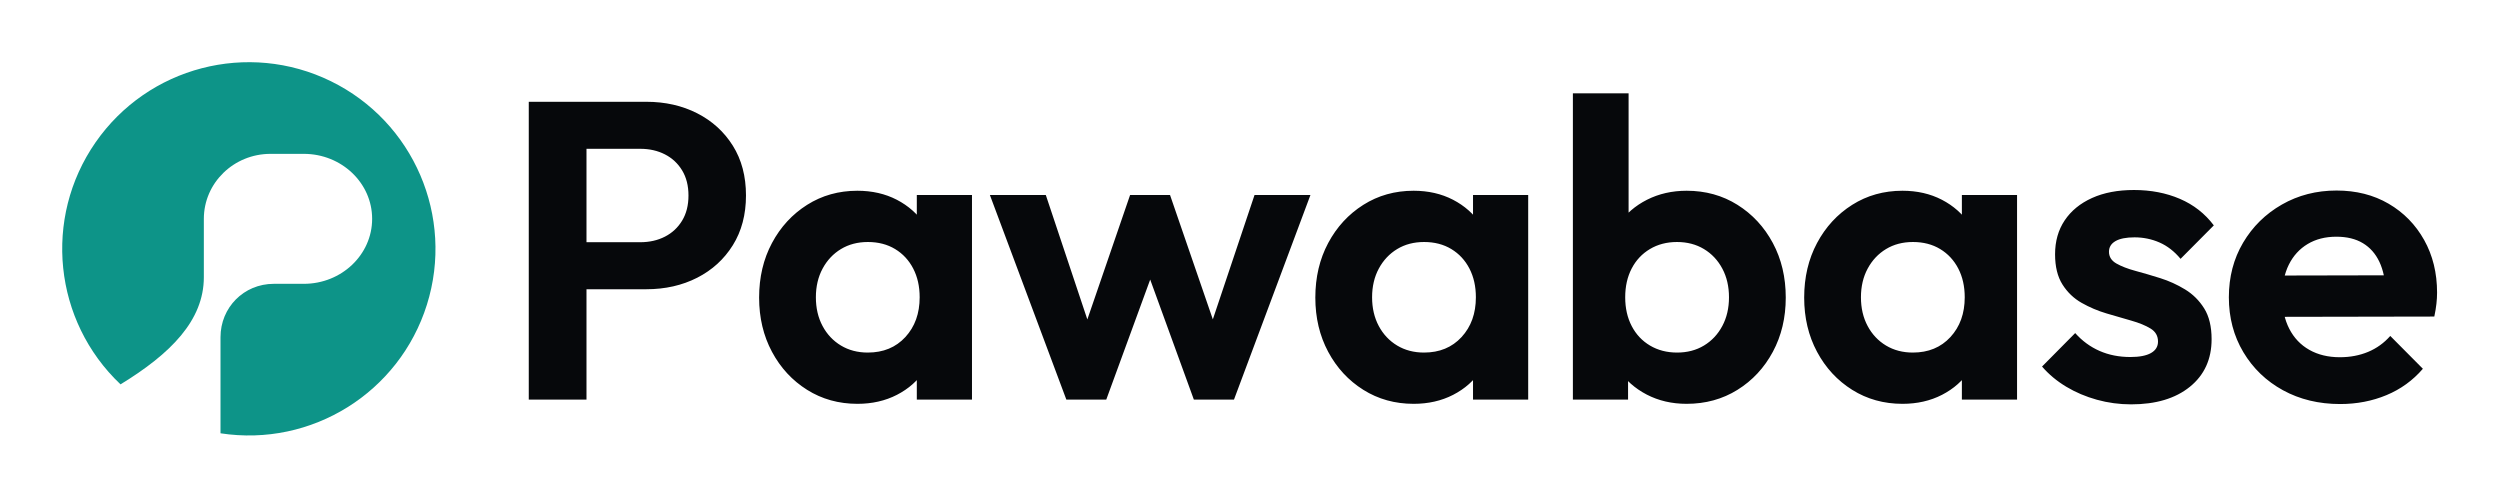
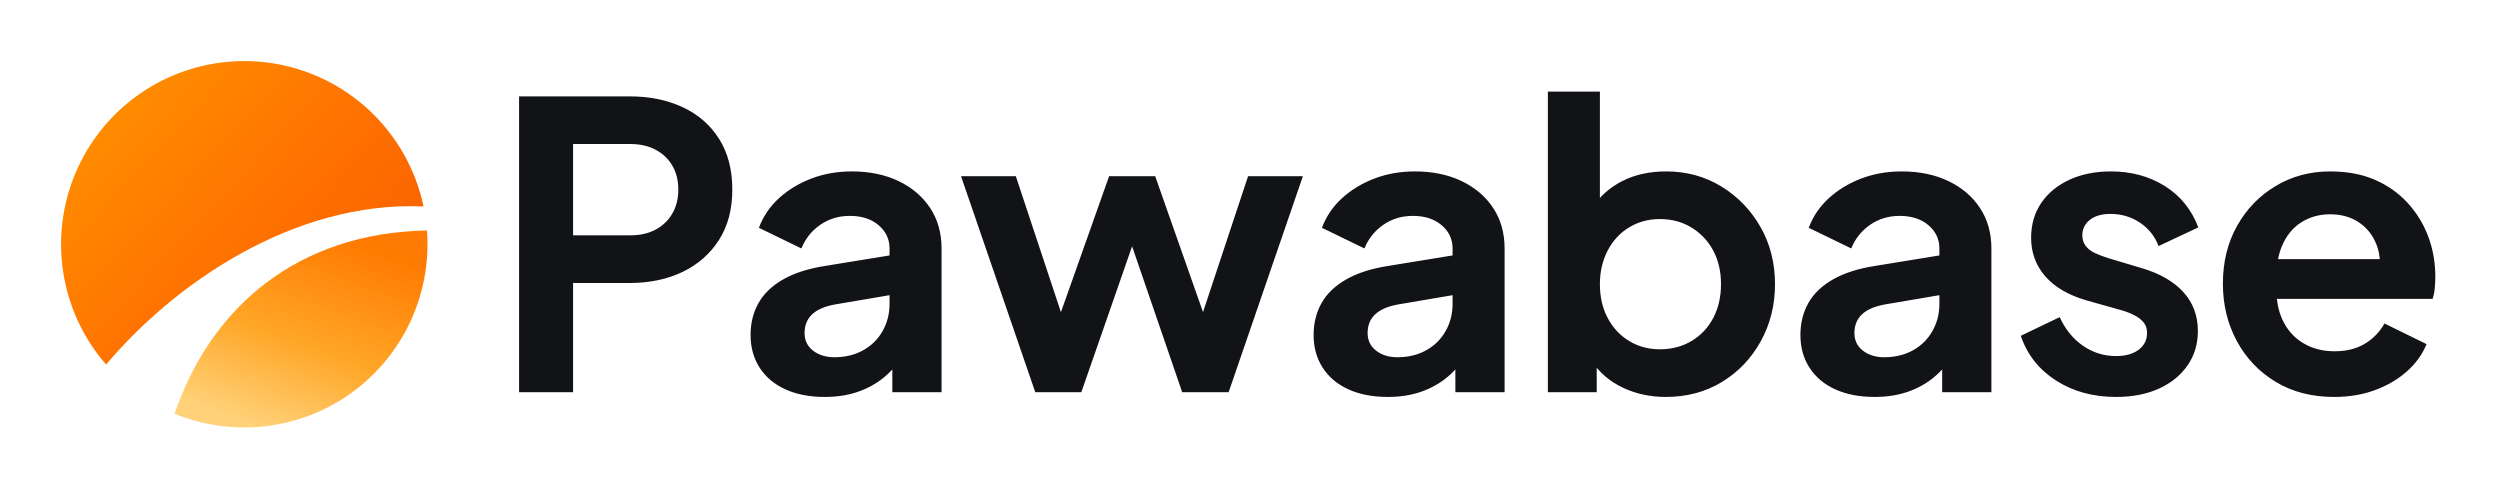
- <svg xmlns="http://www.w3.org/2000/svg" width="643" height="128" viewBox="0 0 643 128" role="img" aria-label="Pawabase">
-   <path fill="#0D9488" d="M51 209.333A112 112 0 1 1 111 238.702L111 181C111 163.327 124.879 149 143 149H161C183.644 149 202 131.539 202 110S183.644 71 161 71H141C118.909 71 101 88.461 101 110V145C101 171 81 191 51 209.333Z" transform="translate(9.142857 9.142857) scale(.4285714)" />
-   <path fill="#06080B" d="M10.868 50.392V38.298H28.682Q32.214 38.298 35.011 36.87Q37.808 35.442 39.442 32.749Q41.076 30.056 41.076 26.285Q41.076 22.515 39.442 19.822Q37.808 17.128 35.011 15.701Q32.214 14.273 28.682 14.273H10.868V2.179H30.235Q37.508 2.179 43.309 5.134Q49.111 8.09 52.489 13.481Q55.867 18.872 55.867 26.269Q55.867 33.64 52.489 39.06Q49.111 44.481 43.309 47.436Q37.508 50.392 30.235 50.392ZM0.0 78.774V2.179H14.845V78.774ZM84.522 79.864Q77.331 79.864 71.597 76.268Q65.863 72.673 62.554 66.49Q59.244 60.306 59.244 52.543Q59.244 44.699 62.554 38.502Q65.863 32.305 71.597 28.682Q77.331 25.06 84.522 25.06Q90.187 25.06 94.654 27.375Q99.122 29.69 101.832 33.749Q104.542 37.807 104.733 42.983V61.941Q104.542 67.116 101.873 71.175Q99.203 75.233 94.695 77.549Q90.187 79.864 84.522 79.864ZM87.191 66.68Q93.184 66.68 96.861 62.69Q100.538 58.699 100.538 52.462Q100.538 48.267 98.876 45.066Q97.215 41.866 94.219 40.054Q91.222 38.243 87.218 38.243Q83.296 38.243 80.3 40.054Q77.303 41.866 75.574 45.08Q73.844 48.294 73.844 52.462Q73.844 56.629 75.56 59.843Q77.276 63.058 80.286 64.869Q83.296 66.68 87.191 66.68ZM99.803 78.774V64.637L102.091 51.808L99.803 39.088V26.149H113.994V78.774ZM138.264 78.774 118.597 26.149H132.979L145.754 64.419L141.478 64.528L154.661 26.149H164.93L178.141 64.528L173.837 64.419L186.667 26.149H201.049L181.382 78.774H171.059L157.821 42.383H161.852L148.533 78.774ZM227.579 79.864Q220.388 79.864 214.654 76.268Q208.921 72.673 205.611 66.49Q202.302 60.306 202.302 52.543Q202.302 44.699 205.611 38.502Q208.921 32.305 214.654 28.682Q220.388 25.06 227.579 25.06Q233.245 25.06 237.712 27.375Q242.179 29.69 244.889 33.749Q247.6 37.807 247.79 42.983V61.941Q247.6 67.116 244.93 71.175Q242.261 75.233 237.753 77.549Q233.245 79.864 227.579 79.864ZM230.249 66.68Q236.241 66.68 239.918 62.69Q243.596 58.699 243.596 52.462Q243.596 48.267 241.934 45.066Q240.272 41.866 237.276 40.054Q234.28 38.243 230.276 38.243Q226.353 38.243 223.357 40.054Q220.361 41.866 218.631 45.08Q216.902 48.294 216.902 52.462Q216.902 56.629 218.618 59.843Q220.334 63.058 223.344 64.869Q226.353 66.68 230.249 66.68ZM242.86 78.774V64.637L245.148 51.808L242.86 39.088V26.149H257.051V78.774ZM297.8 79.864Q292.108 79.864 287.531 77.48Q282.955 75.097 280.218 70.97Q277.48 66.844 277.263 61.668V42.983Q277.48 37.807 280.259 33.749Q283.037 29.69 287.613 27.375Q292.189 25.06 297.8 25.06Q305.1 25.06 310.875 28.682Q316.65 32.305 319.973 38.502Q323.296 44.699 323.296 52.543Q323.296 60.306 319.973 66.49Q316.65 72.673 310.875 76.268Q305.1 79.864 297.8 79.864ZM268.546 78.774V0.0H282.874V39.088L280.449 51.808L282.737 64.637V78.774ZM295.349 66.68Q299.271 66.68 302.268 64.869Q305.264 63.058 306.98 59.843Q308.696 56.629 308.696 52.462Q308.696 48.294 306.98 45.08Q305.264 41.866 302.254 40.054Q299.244 38.243 295.322 38.243Q291.399 38.243 288.362 40.054Q285.325 41.866 283.664 45.066Q282.002 48.267 282.002 52.462Q282.002 56.656 283.677 59.871Q285.352 63.085 288.39 64.883Q291.427 66.68 295.349 66.68ZM353.313 79.864Q346.122 79.864 340.388 76.268Q334.654 72.673 331.345 66.49Q328.035 60.306 328.035 52.543Q328.035 44.699 331.345 38.502Q334.654 32.305 340.388 28.682Q346.122 25.06 353.313 25.06Q358.979 25.06 363.446 27.375Q367.913 29.69 370.623 33.749Q373.333 37.807 373.524 42.983V61.941Q373.333 67.116 370.664 71.175Q367.995 75.233 363.487 77.549Q358.979 79.864 353.313 79.864ZM355.982 66.68Q361.975 66.68 365.652 62.69Q369.329 58.699 369.329 52.462Q369.329 48.267 367.668 45.066Q366.006 41.866 363.01 40.054Q360.014 38.243 356.01 38.243Q352.087 38.243 349.091 40.054Q346.095 41.866 344.365 45.08Q342.635 48.294 342.635 52.462Q342.635 56.629 344.351 59.843Q346.067 63.058 349.077 64.869Q352.087 66.68 355.982 66.68ZM368.594 78.774V64.637L370.882 51.808L368.594 39.088V26.149H382.785V78.774ZM412.121 80.0Q407.6 80.0 403.323 78.815Q399.047 77.63 395.438 75.465Q391.828 73.299 389.213 70.276L397.739 61.668Q400.436 64.692 404.004 66.258Q407.572 67.824 411.931 67.824Q415.417 67.824 417.228 66.803Q419.04 65.781 419.04 63.847Q419.04 61.668 417.12 60.497Q415.199 59.326 412.176 58.468Q409.152 57.61 405.802 56.616Q402.451 55.621 399.414 53.905Q396.377 52.189 394.471 49.179Q392.564 46.17 392.564 41.403Q392.564 36.364 395.043 32.673Q397.521 28.982 402.07 26.925Q406.619 24.869 412.857 24.869Q419.367 24.869 424.665 27.143Q429.963 29.418 433.395 33.967L424.842 42.574Q422.445 39.687 419.421 38.366Q416.398 37.045 412.993 37.045Q409.779 37.045 408.104 38.012Q406.428 38.979 406.428 40.749Q406.428 42.683 408.335 43.773Q410.242 44.862 413.265 45.679Q416.289 46.496 419.625 47.545Q422.962 48.594 425.986 50.432Q429.009 52.271 430.916 55.322Q432.823 58.372 432.823 63.248Q432.823 70.957 427.239 75.478Q421.655 80.0 412.121 80.0ZM465.89 79.918Q457.664 79.918 451.195 76.377Q444.726 72.836 440.994 66.585Q437.263 60.334 437.263 52.462Q437.263 44.617 440.926 38.42Q444.59 32.223 450.895 28.614Q457.201 25.005 464.964 25.005Q472.537 25.005 478.352 28.396Q484.168 31.788 487.491 37.726Q490.814 43.664 490.814 51.263Q490.814 52.652 490.65 54.123Q490.487 55.594 490.106 57.419L445.815 57.501V46.878L483.459 46.796L477.63 51.181Q477.467 46.496 475.982 43.35Q474.498 40.204 471.733 38.543Q468.968 36.881 464.91 36.881Q460.661 36.881 457.528 38.761Q454.396 40.64 452.693 44.059Q450.991 47.477 450.991 52.244Q450.991 57.038 452.802 60.565Q454.614 64.093 457.964 65.986Q461.314 67.879 465.809 67.879Q469.785 67.879 473.081 66.503Q476.377 65.128 478.774 62.404L487.164 70.848Q483.296 75.342 477.794 77.63Q472.291 79.918 465.89 79.918Z" transform="translate(136 24)" />
+ <svg xmlns="http://www.w3.org/2000/svg" width="655" height="128" viewBox="0 0 655 128" role="img" aria-label="Pawabase">
+   <defs>
+     <linearGradient id="pb-upper" gradientUnits="userSpaceOnUse" x1="24" y1="16" x2="226" y2="204">
+       <stop offset="0" stop-color="#FF9500" />
+       <stop offset="0.5" stop-color="#FF7400" />
+       <stop offset="1" stop-color="#F65A00" />
+     </linearGradient>
+     <linearGradient id="pb-lower" gradientUnits="userSpaceOnUse" x1="178" y1="119" x2="134" y2="240">
+       <stop offset="0" stop-color="#FF7A00" />
+       <stop offset="0.55" stop-color="#FFA627" />
+       <stop offset="1" stop-color="#FFD27A" />
+     </linearGradient>
+     <linearGradient id="pb-vivid" gradientUnits="userSpaceOnUse" x1="48" y1="20" x2="218" y2="238">
+       <stop offset="0" stop-color="#FFAA00" />
+       <stop offset="0.48" stop-color="#FF7900" />
+       <stop offset="1" stop-color="#F65A00" />
+     </linearGradient>
+   </defs>
+   <path fill="url(#pb-upper)" d="M43.546 201.563A112 112 0 1 1 237.588 104.879C157.879 101.37 84.495 152.708 43.546 201.563Z" transform="translate(9.142857 9.142857) scale(.4285714)" />
+   <path fill="url(#pb-lower)" d="M239.682 119.566A112 112 0 0 1 85.383 231.575C107.481 166.789 160.361 120.949 239.682 119.566Z" transform="translate(9.142857 9.142857) scale(.4285714)" />
+   <path fill="#121316" d="M0.0 78.752V1.248H28.921Q36.827 1.248 42.913 4.109Q48.999 6.97 52.432 12.432Q55.865 17.893 55.865 25.696Q55.865 33.394 52.38 38.856Q48.895 44.317 42.861 47.23Q36.827 50.143 28.921 50.143H14.148V78.752ZM14.148 37.659H29.129Q32.978 37.659 35.787 36.151Q38.596 34.642 40.156 31.938Q41.717 29.233 41.717 25.696Q41.717 22.055 40.156 19.402Q38.596 16.749 35.787 15.241Q32.978 13.732 29.129 13.732H14.148ZM80.104 80.0Q74.174 80.0 69.805 78.023Q65.436 76.047 63.043 72.354Q60.65 68.661 60.65 63.771Q60.65 59.09 62.731 55.397Q64.811 51.704 69.181 49.207Q73.55 46.71 80.208 45.67L98.726 42.653V53.056L82.809 55.761Q78.752 56.489 76.775 58.362Q74.798 60.234 74.798 63.251Q74.798 66.164 77.035 67.88Q79.272 69.597 82.601 69.597Q86.866 69.597 90.143 67.776Q93.42 65.956 95.241 62.731Q97.061 59.506 97.061 55.657V41.092Q97.061 37.451 94.2 35.007Q91.339 32.562 86.658 32.562Q82.289 32.562 78.908 34.902Q75.527 37.243 73.966 41.092L62.835 35.683Q64.499 31.209 68.088 27.932Q71.678 24.655 76.567 22.783Q81.456 20.91 87.178 20.91Q94.148 20.91 99.454 23.459Q104.759 26.008 107.724 30.533Q110.689 35.059 110.689 41.092V78.752H97.789V69.077L100.702 68.869Q98.518 72.51 95.501 74.954Q92.484 77.399 88.635 78.7Q84.785 80.0 80.104 80.0ZM135.241 78.752 115.787 22.159H130.143L144.395 65.124L139.402 65.02L154.59 22.159H166.658L181.743 65.02L176.749 65.124L191.001 22.159H205.358L185.904 78.752H173.732L158.336 33.914H162.913L147.308 78.752ZM227.62 80.0Q221.691 80.0 217.321 78.023Q212.952 76.047 210.559 72.354Q208.166 68.661 208.166 63.771Q208.166 59.09 210.247 55.397Q212.328 51.704 216.697 49.207Q221.066 46.71 227.724 45.67L246.242 42.653V53.056L230.325 55.761Q226.268 56.489 224.291 58.362Q222.315 60.234 222.315 63.251Q222.315 66.164 224.551 67.88Q226.788 69.597 230.117 69.597Q234.382 69.597 237.659 67.776Q240.936 65.956 242.757 62.731Q244.577 59.506 244.577 55.657V41.092Q244.577 37.451 241.717 35.007Q238.856 32.562 234.174 32.562Q229.805 32.562 226.424 34.902Q223.043 37.243 221.482 41.092L210.351 35.683Q212.016 31.209 215.605 27.932Q219.194 24.655 224.083 22.783Q228.973 20.91 234.694 20.91Q241.664 20.91 246.97 23.459Q252.276 26.008 255.241 30.533Q258.205 35.059 258.205 41.092V78.752H245.306V69.077L248.218 68.869Q246.034 72.51 243.017 74.954Q240.0 77.399 236.151 78.7Q232.302 80.0 227.62 80.0ZM300.442 80.0Q294.304 80.0 289.155 77.555Q284.005 75.111 280.988 70.533L282.341 67.828V78.752H269.545V0.0H283.173V33.394L281.092 30.585Q284.005 26.008 288.999 23.459Q293.992 20.91 300.546 20.91Q308.557 20.91 315.007 24.863Q321.456 28.817 325.254 35.475Q329.051 42.133 329.051 50.455Q329.051 58.674 325.306 65.436Q321.56 72.198 315.111 76.099Q308.661 80.0 300.442 80.0ZM298.882 67.516Q303.563 67.516 307.204 65.332Q310.845 63.147 312.874 59.298Q314.902 55.449 314.902 50.455Q314.902 45.462 312.874 41.664Q310.845 37.867 307.204 35.631Q303.563 33.394 298.882 33.394Q294.408 33.394 290.819 35.579Q287.23 37.763 285.202 41.664Q283.173 45.566 283.173 50.455Q283.173 55.449 285.202 59.298Q287.23 63.147 290.819 65.332Q294.408 67.516 298.882 67.516ZM355.163 80.0Q349.233 80.0 344.863 78.023Q340.494 76.047 338.101 72.354Q335.709 68.661 335.709 63.771Q335.709 59.09 337.789 55.397Q339.87 51.704 344.239 49.207Q348.609 46.71 355.267 45.67L373.784 42.653V53.056L357.867 55.761Q353.81 56.489 351.834 58.362Q349.857 60.234 349.857 63.251Q349.857 66.164 352.094 67.88Q354.33 69.597 357.659 69.597Q361.925 69.597 365.202 67.776Q368.479 65.956 370.299 62.731Q372.12 59.506 372.12 55.657V41.092Q372.12 37.451 369.259 35.007Q366.398 32.562 361.717 32.562Q357.347 32.562 353.966 34.902Q350.585 37.243 349.025 41.092L337.893 35.683Q339.558 31.209 343.147 27.932Q346.736 24.655 351.625 22.783Q356.515 20.91 362.237 20.91Q369.207 20.91 374.512 23.459Q379.818 26.008 382.783 30.533Q385.748 35.059 385.748 41.092V78.752H372.848V69.077L375.761 68.869Q373.576 72.51 370.559 74.954Q367.542 77.399 363.693 78.7Q359.844 80.0 355.163 80.0ZM418.414 80.0Q409.363 80.0 402.653 75.683Q395.943 71.365 393.446 63.979L403.641 59.09Q405.826 63.875 409.727 66.58Q413.628 69.285 418.414 69.285Q422.159 69.285 424.343 67.62Q426.528 65.956 426.528 63.251Q426.528 61.586 425.644 60.494Q424.759 59.402 423.251 58.622Q421.743 57.841 419.974 57.321L410.715 54.72Q403.537 52.64 399.844 48.375Q396.151 44.109 396.151 38.283Q396.151 33.082 398.804 29.181Q401.456 25.28 406.19 23.095Q410.923 20.91 417.061 20.91Q425.072 20.91 431.209 24.759Q437.347 28.609 439.948 35.579L429.545 40.468Q428.088 36.619 424.655 34.33Q421.222 32.042 416.957 32.042Q413.524 32.042 411.547 33.602Q409.571 35.163 409.571 37.659Q409.571 39.22 410.403 40.364Q411.235 41.508 412.744 42.237Q414.252 42.965 416.229 43.589L425.28 46.294Q432.25 48.375 436.047 52.536Q439.844 56.697 439.844 62.731Q439.844 67.828 437.139 71.73Q434.434 75.631 429.649 77.815Q424.863 80.0 418.414 80.0ZM475.527 80.0Q466.788 80.0 460.234 76.047Q453.68 72.094 450.039 65.332Q446.398 58.57 446.398 50.351Q446.398 41.821 450.091 35.215Q453.784 28.609 460.182 24.759Q466.58 20.91 474.486 20.91Q481.144 20.91 486.19 23.095Q491.235 25.28 494.772 29.129Q498.309 32.978 500.182 37.919Q502.055 42.861 502.055 48.583Q502.055 50.039 501.899 51.599Q501.743 53.16 501.326 54.304H457.633V43.901H493.628L487.178 48.791Q488.114 44.005 486.71 40.26Q485.306 36.515 482.133 34.33Q478.96 32.146 474.486 32.146Q470.221 32.146 466.892 34.278Q463.563 36.411 461.847 40.52Q460.13 44.629 460.546 50.455Q460.13 55.657 461.951 59.662Q463.771 63.667 467.36 65.852Q470.949 68.036 475.631 68.036Q480.312 68.036 483.589 66.06Q486.866 64.083 488.739 60.754L499.766 66.164Q498.101 70.221 494.564 73.342Q491.027 76.463 486.19 78.231Q481.352 80.0 475.527 80.0Z" transform="translate(136 24)" />
</svg>
